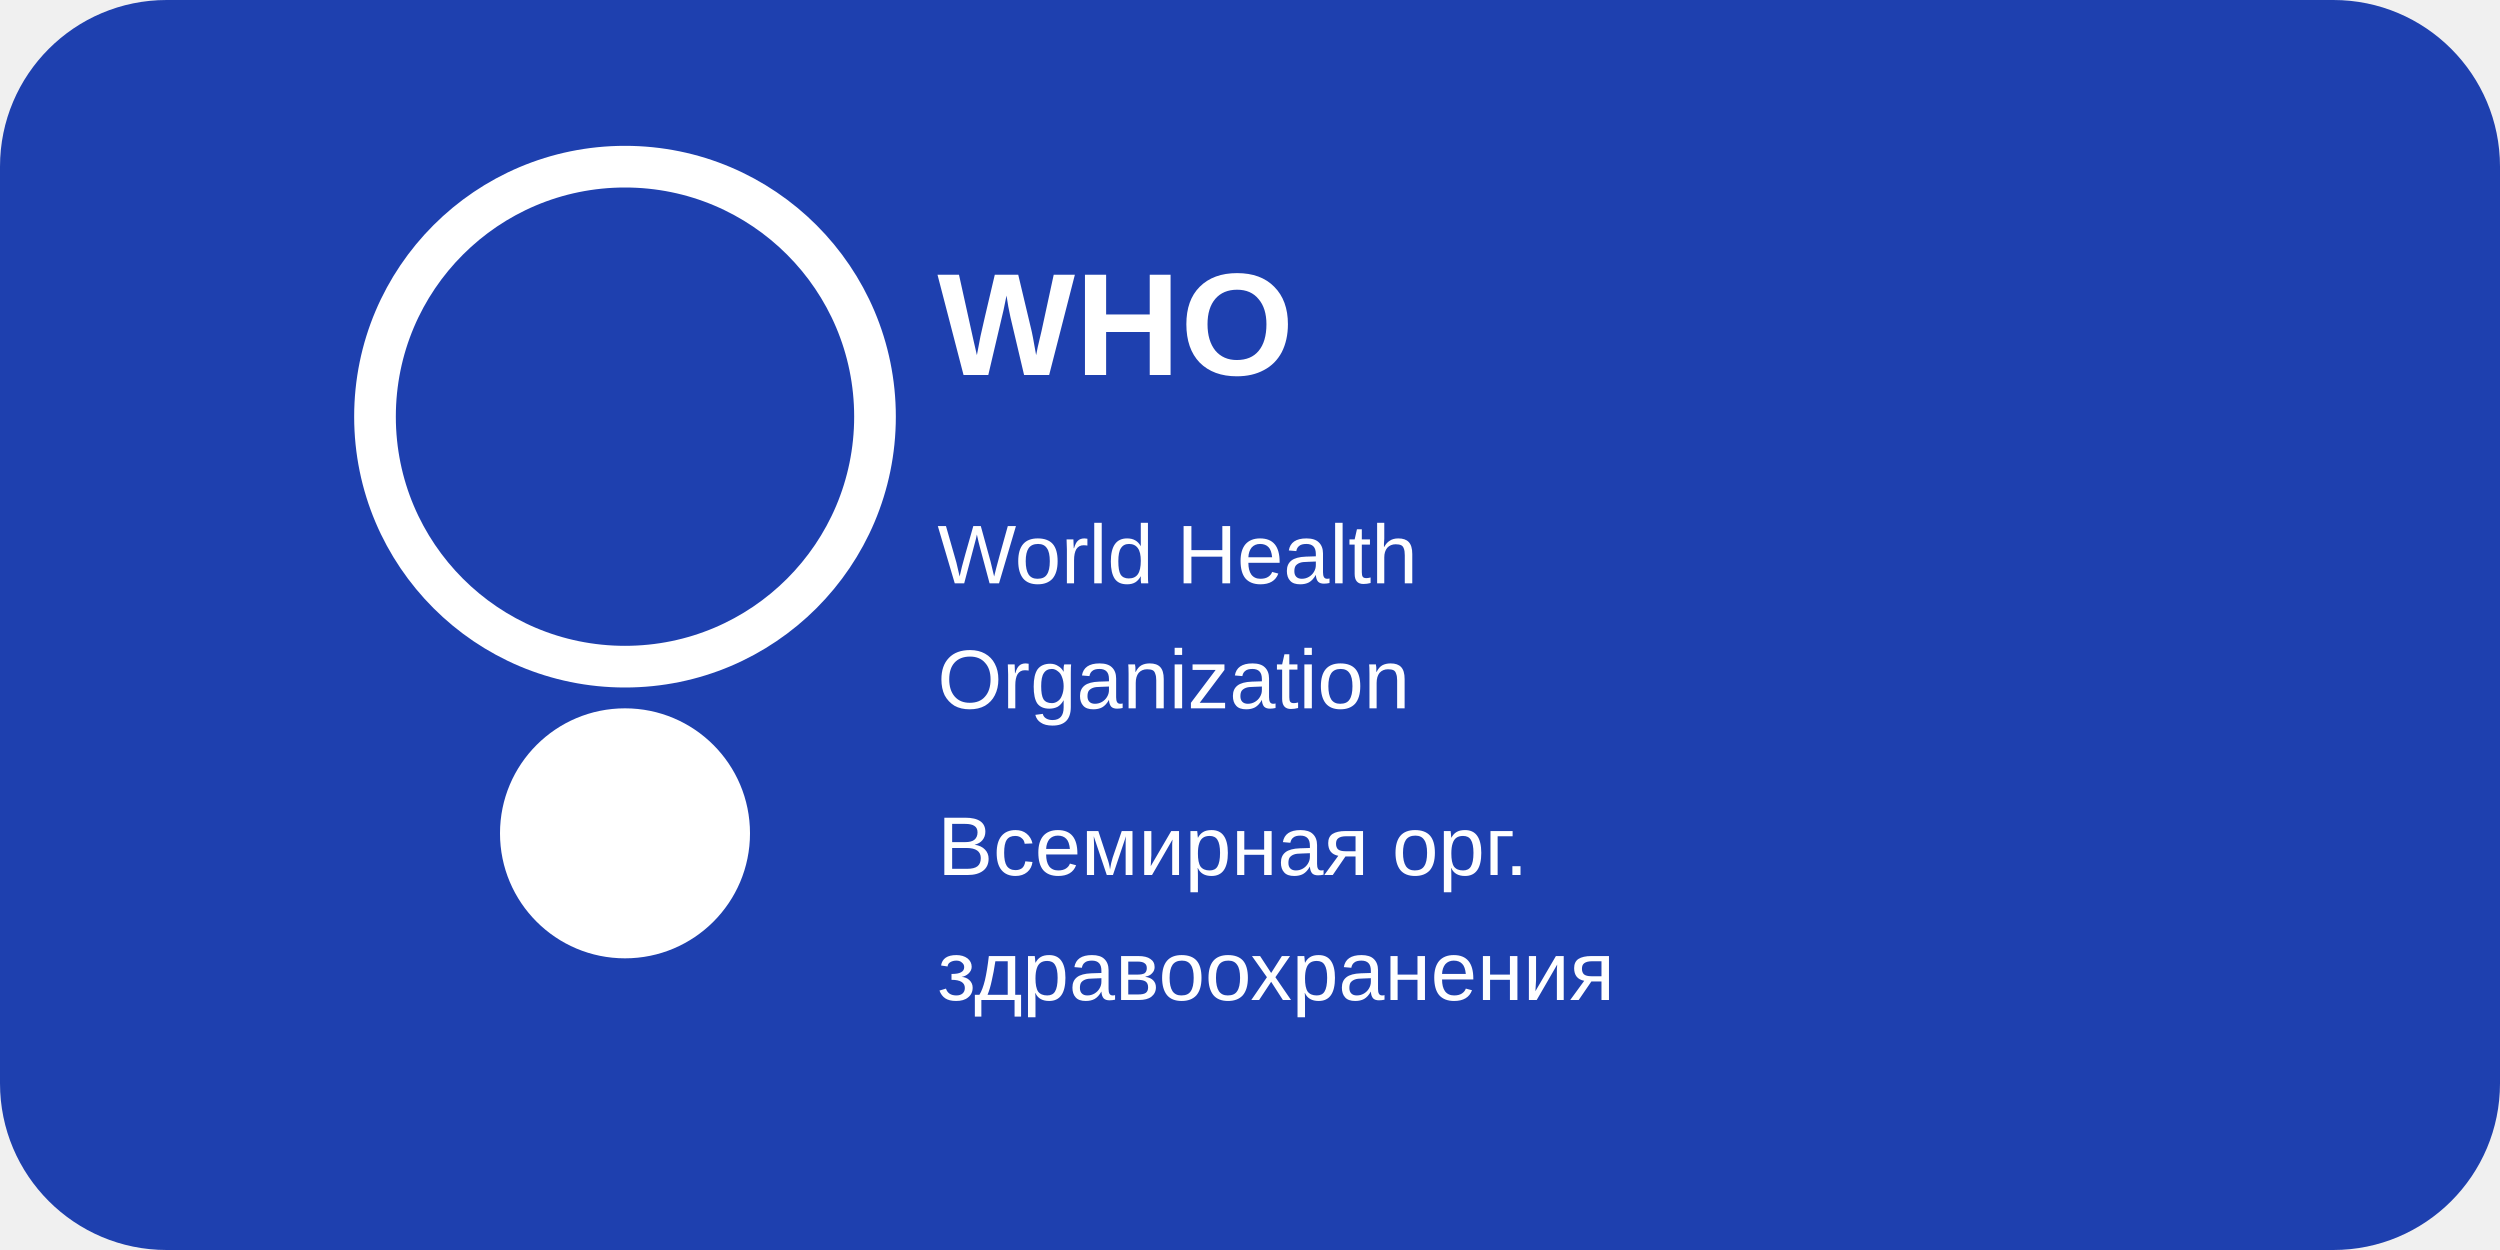
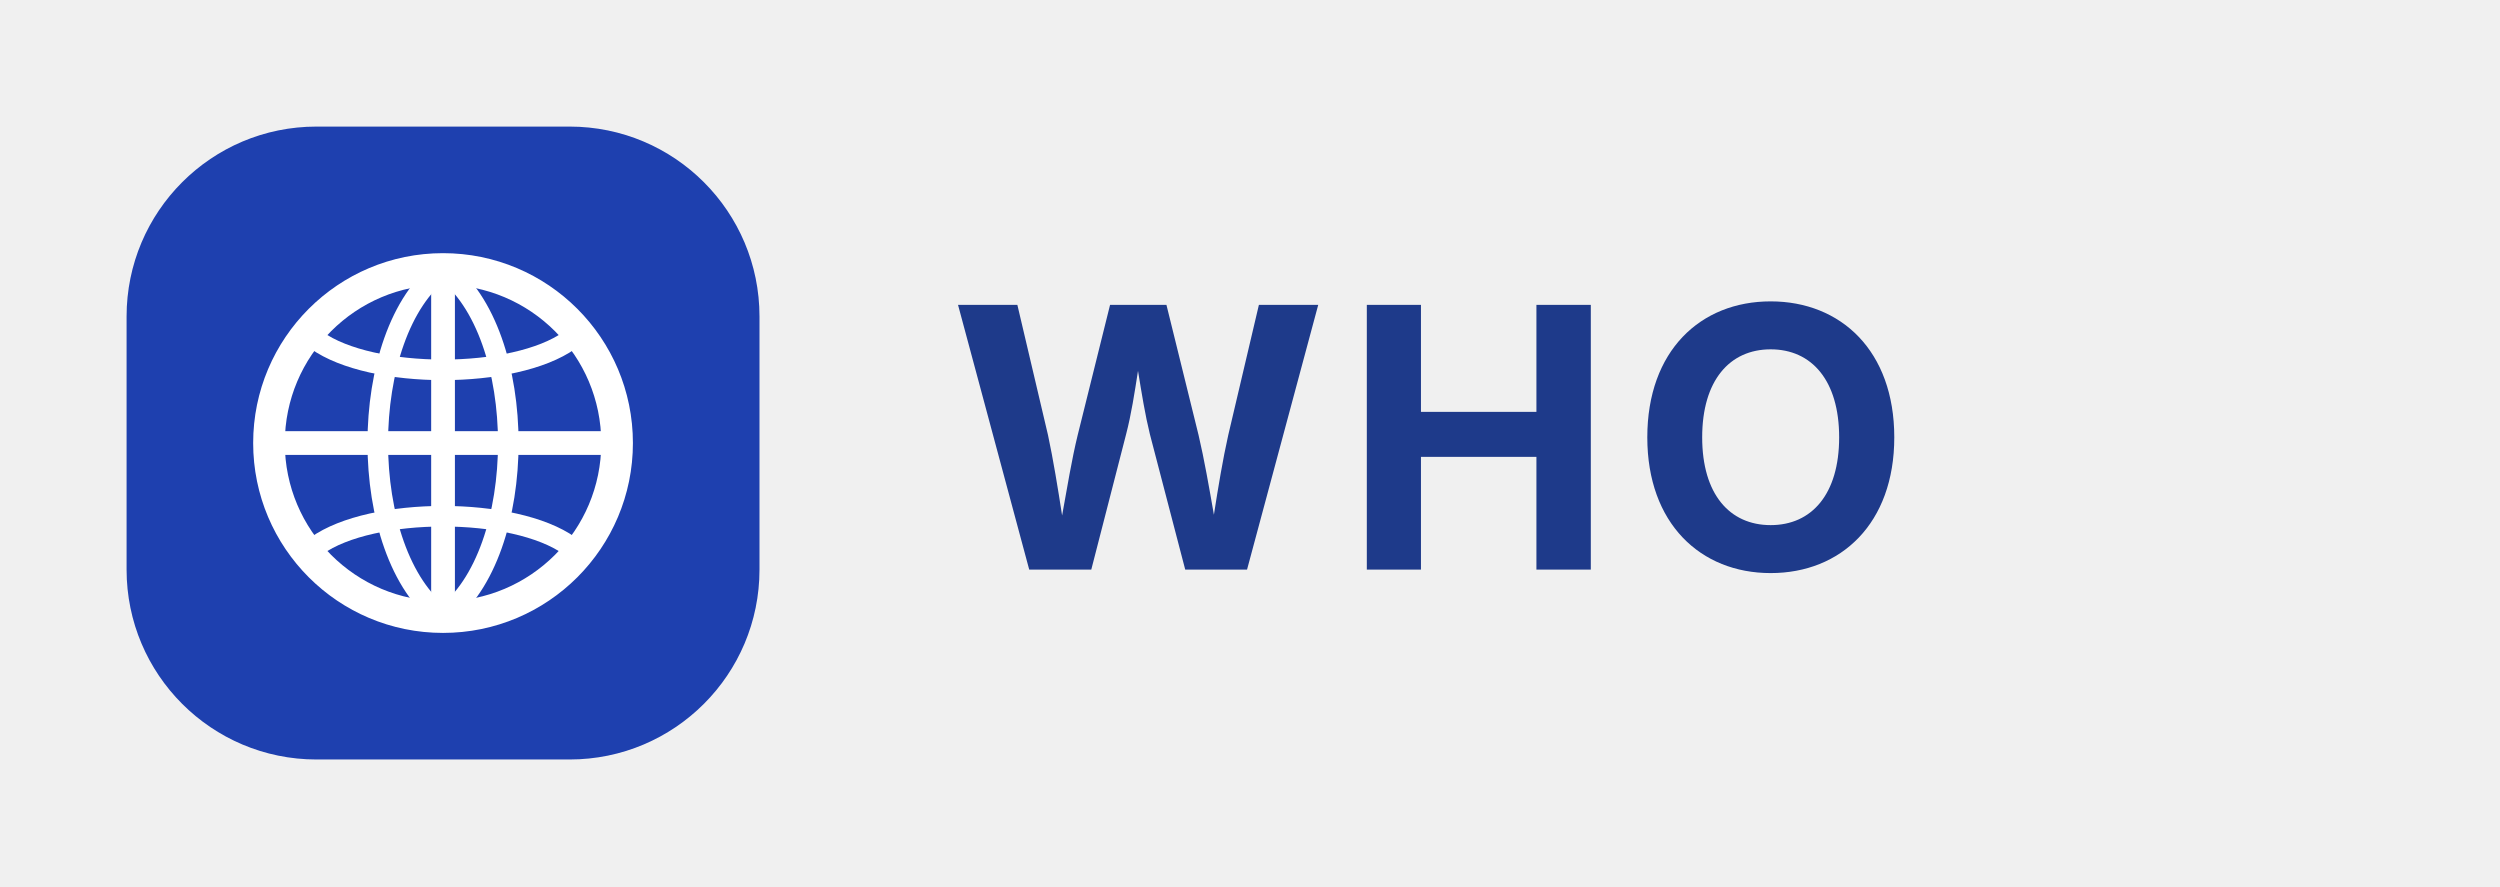
- <svg xmlns="http://www.w3.org/2000/svg" width="120" height="60" viewBox="0 0 120 60">
-   <rect width="120" height="60" fill="#1E40AF" rx="8" />
-   <g fill="white">
-     <circle cx="30" cy="20" r="12" stroke="white" stroke-width="2" fill="none" />
-     <path d="M24 20 h12 M30 14 v12" />
-     <circle cx="30" cy="40" r="6" />
+ <svg xmlns="http://www.w3.org/2000/svg" width="158" height="56" viewBox="0 0 158 56" fill="none">
+   <rect x="8" y="8" width="40" height="40" rx="12" fill="#1E40AF" />
+   <g transform="translate(4,0)">
+     <circle cx="24" cy="28" r="11" fill="none" stroke="#ffffff" stroke-width="2" />
+     <path d="M13 28 H35 M24 17 V39" stroke="#ffffff" stroke-width="1.5" />
+     <path d="M16 21.5 C19.5 24 28.5 24 32 21.5 M16 34.5 C19.5 32 28.5 32 32 34.5" fill="none" stroke="#ffffff" stroke-width="1.3" />
+     <path d="M24 17 C18.5 21 18.5 35 24 39 M24 17 C29.5 21 29.5 35 24 39" fill="none" stroke="#ffffff" stroke-width="1.3" />
  </g>
-   <text x="45" y="18" fill="white" font-family="Arial, sans-serif" font-size="7" font-weight="bold">WHO</text>
-   <text x="45" y="28" fill="white" font-family="Arial, sans-serif" font-size="4">World Health</text>
-   <text x="45" y="34" fill="white" font-family="Arial, sans-serif" font-size="4">Organization</text>
-   <text x="45" y="42" fill="white" font-family="Arial, sans-serif" font-size="4">Всемирная орг.</text>
-   <text x="45" y="48" fill="white" font-family="Arial, sans-serif" font-size="4">здравоохранения</text>
+   <text x="60" y="36" font-family="Inter, 'Segoe UI', Arial, sans-serif" font-size="23" font-weight="700" fill="#1E3A8A" letter-spacing="1">WHO</text>
</svg>
